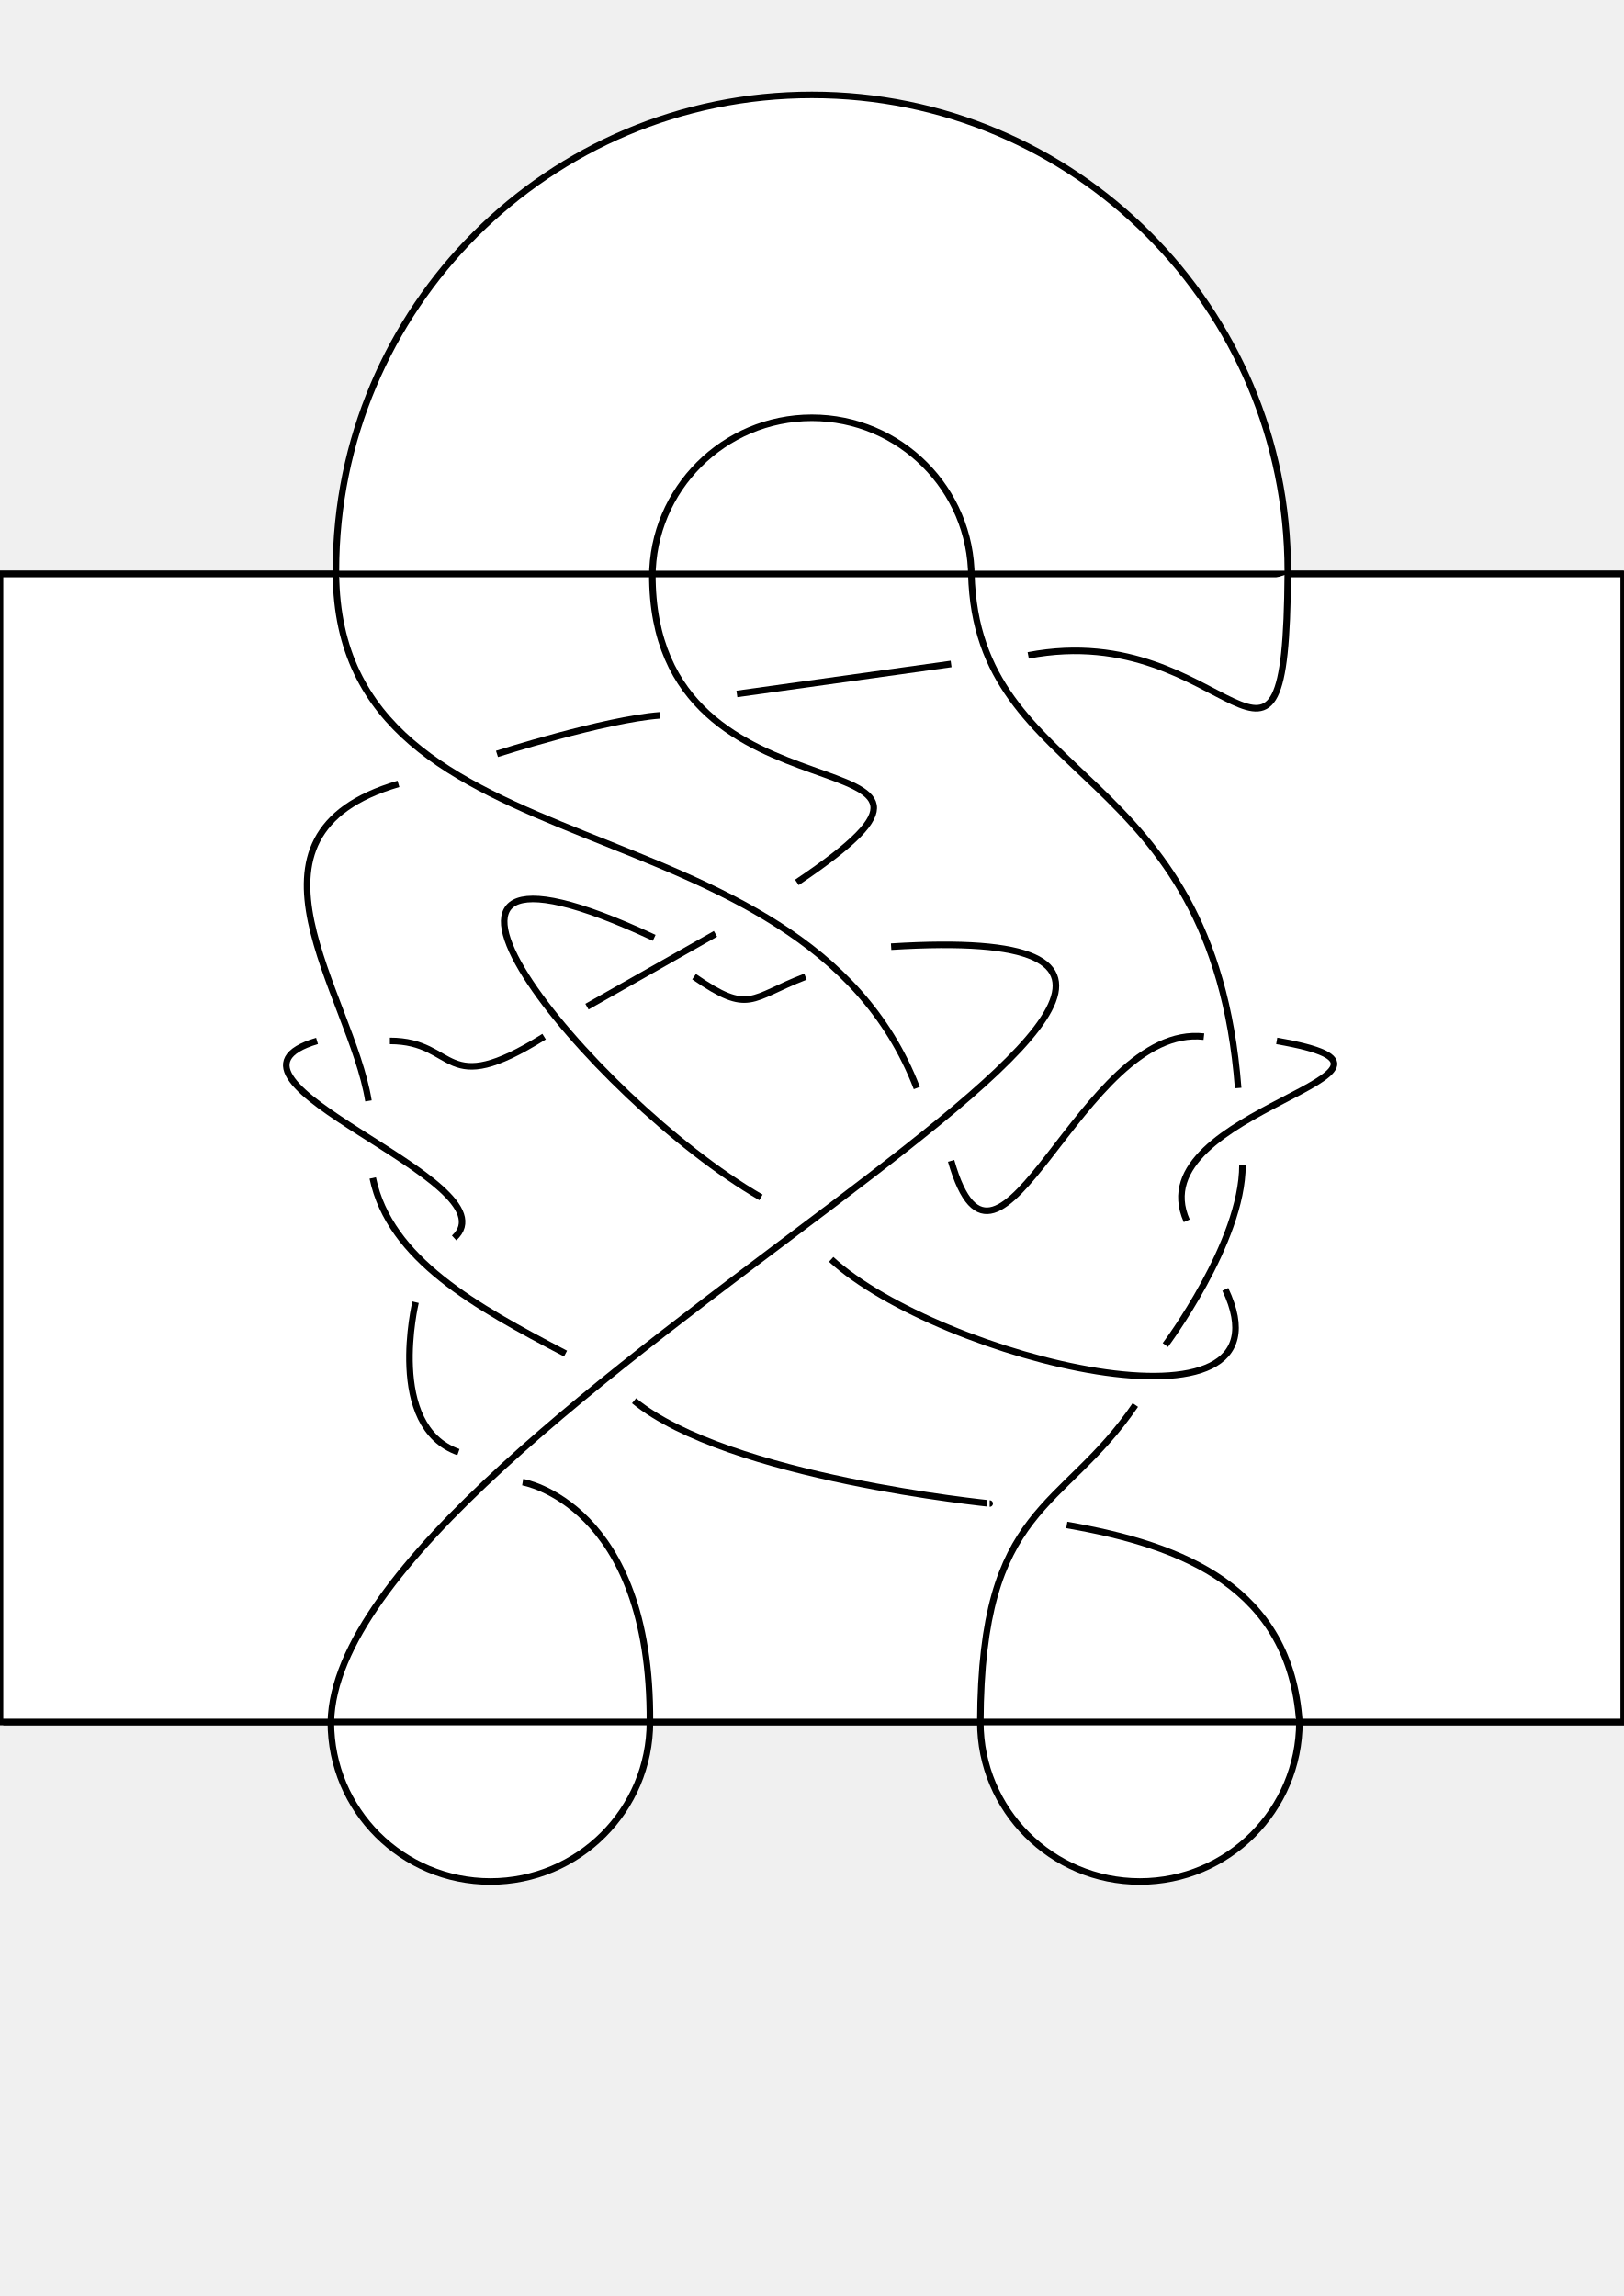
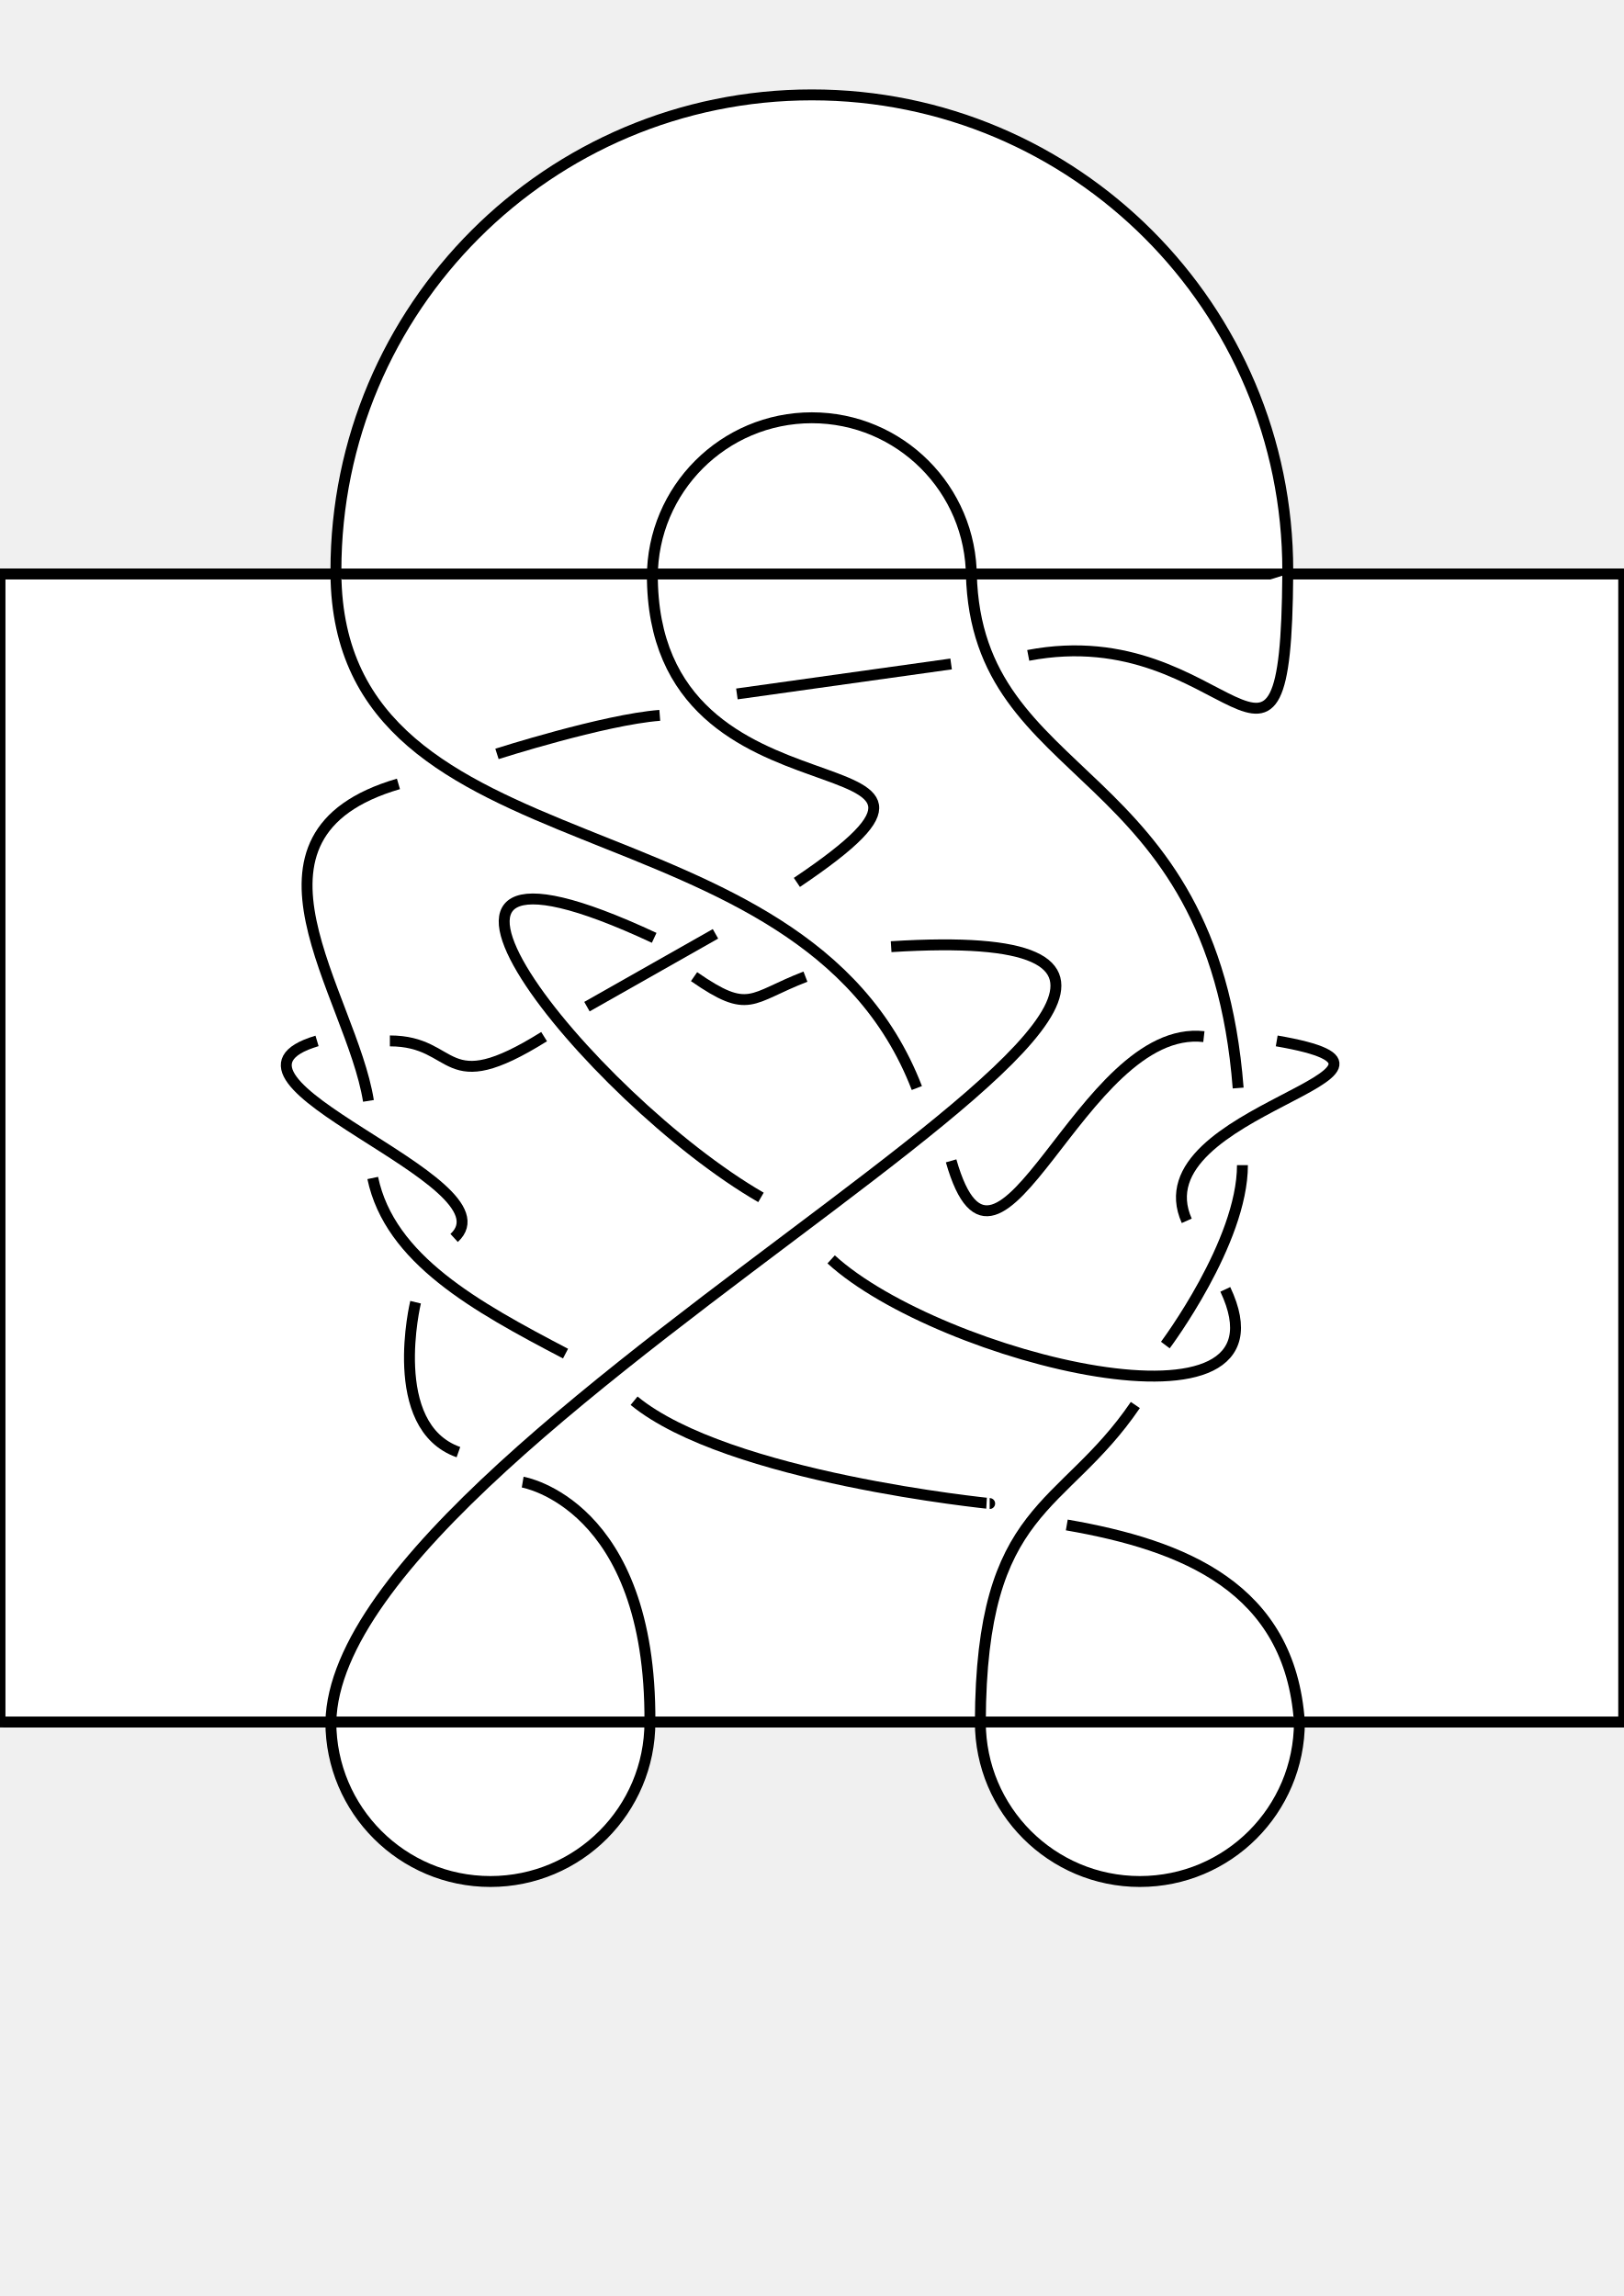
<svg xmlns="http://www.w3.org/2000/svg" width="210mm" height="297mm" viewBox="0 0 744.094 1052.362" id="svg2" version="1.1">
  <defs id="defs4" />
  <g id="layer1">
-     <path style="fill:none;fill-rule:evenodd;stroke:#000000;stroke-width:3;stroke-linecap:butt;stroke-linejoin:miter;stroke-miterlimit:4;stroke-dasharray:none;stroke-opacity:1" d="m 0,263.091 148.819,0 148.819,0 148.819,0 148.819,0 148.819,0" id="path4379" />
-     <path style="fill:none;fill-rule:evenodd;stroke:#000000;stroke-width:3;stroke-linecap:butt;stroke-linejoin:miter;stroke-opacity:1;stroke-miterlimit:4;stroke-dasharray:none" d="m 0,263.091 0,526.181" id="path4383" />
-     <path style="fill:none;fill-rule:evenodd;stroke:#000000;stroke-width:3;stroke-linecap:butt;stroke-linejoin:miter;stroke-miterlimit:4;stroke-dasharray:none;stroke-opacity:1" d="m 744.094,789.272 0,-526.181" id="path4385" />
-     <path style="fill:none;fill-rule:evenodd;stroke:#000000;stroke-width:3;stroke-linecap:butt;stroke-linejoin:miter;stroke-miterlimit:4;stroke-dasharray:none;stroke-opacity:1" d="m 1.5,789.272 148.819,0 148.819,0 148.819,0 148.819,0 148.819,0" id="path4379-3" />
-     <ellipse style="opacity:1;fill:#ffffff;fill-opacity:1;stroke:#000000;stroke-width:3;stroke-linecap:butt;stroke-linejoin:miter;stroke-miterlimit:4;stroke-dasharray:none;stroke-opacity:1" id="path4479-8" cx="372.047" cy="261.591" rx="218.103" ry="218.102" />
-     <ellipse style="opacity:1;fill:#ffffff;fill-opacity:1;stroke:#000000;stroke-width:3;stroke-linecap:butt;stroke-linejoin:miter;stroke-miterlimit:4;stroke-dasharray:none;stroke-opacity:1" id="path4479" cx="372.047" cy="264.591" rx="73.108" ry="73.108" />
-     <ellipse style="opacity:1;fill:#ffffff;fill-opacity:1;stroke:#000000;stroke-width:3;stroke-linecap:butt;stroke-linejoin:miter;stroke-miterlimit:4;stroke-dasharray:none;stroke-opacity:1" id="path4479-5" cx="224.728" cy="789.272" rx="73.108" ry="73.108" />
-     <ellipse style="opacity:1;fill:#ffffff;fill-opacity:1;stroke:#000000;stroke-width:3;stroke-linecap:butt;stroke-linejoin:miter;stroke-miterlimit:4;stroke-dasharray:none;stroke-opacity:1" id="path4479-1" cx="522.366" cy="789.272" rx="73.108" ry="73.108" />
-     <rect style="opacity:1;fill:#ffffff;fill-opacity:1;stroke:#000000;stroke-width:3;stroke-linecap:butt;stroke-linejoin:miter;stroke-miterlimit:4;stroke-dasharray:none;stroke-opacity:1" id="rect4481" width="744.094" height="526.181" x="0" y="263.091" />
-     <path style="opacity:1;fill:#ffffff;fill-opacity:1;stroke:#000000;stroke-width:3;stroke-linecap:butt;stroke-linejoin:miter;stroke-miterlimit:4;stroke-dasharray:none;stroke-opacity:1" d="m 449.258,789.272 c 0.352,-100.131 37.656,-96.205 71.033,-145.289" id="path10735" />
-     <path style="opacity:1;fill:#ffffff;fill-opacity:1;stroke:#000000;stroke-width:3;stroke-linecap:butt;stroke-linejoin:miter;stroke-miterlimit:4;stroke-dasharray:none;stroke-opacity:1" d="M 595.474,789.272 C 591.196,727.683 542.582,708.296 488.877,698.957" id="path10737" />
-     <path style="opacity:1;fill:#ffffff;fill-opacity:1;stroke:#000000;stroke-width:3;stroke-linecap:butt;stroke-linejoin:miter;stroke-miterlimit:4;stroke-dasharray:none;stroke-opacity:1" d="M 151.62,789.272 C 154.836,649.181 673.731,417.379 408.379,433.903" id="path10739" />
-     <path style="opacity:1;fill:#ffffff;fill-opacity:1;stroke:#000000;stroke-width:3;stroke-linecap:butt;stroke-linejoin:miter;stroke-miterlimit:4;stroke-dasharray:none;stroke-opacity:1" d="m 153.95,263.091 c 1.156,141.362 213.199,98.168 266.21,235.603" id="path10741" />
-     <path style="opacity:1;fill:#ffffff;fill-opacity:1;stroke:#000000;stroke-width:3;stroke-linecap:butt;stroke-linejoin:miter;stroke-miterlimit:4;stroke-dasharray:none;stroke-opacity:1" d="m 298.956,263.091 c -0.525,123.692 174.215,68.718 66.23,141.362" id="path10743" />
-     <path style="opacity:1;fill:#ffffff;fill-opacity:1;stroke:#000000;stroke-width:3;stroke-linecap:butt;stroke-linejoin:miter;stroke-miterlimit:4;stroke-dasharray:none;stroke-opacity:1" d="m 227.75,345.552 c 0,0 49.084,-15.707 74.608,-17.67" id="path10745" />
-     <path style="opacity:1;fill:#ffffff;fill-opacity:1;stroke:#000000;stroke-width:3;stroke-linecap:butt;stroke-linejoin:miter;stroke-miterlimit:4;stroke-dasharray:none;stroke-opacity:1" d="M 297.837,789.272 C 298.431,689.14 239.53,679.323 239.53,679.323" id="path10747" />
-     <path style="opacity:1;fill:#ffffff;fill-opacity:1;stroke:#000000;stroke-width:3;stroke-linecap:butt;stroke-linejoin:miter;stroke-miterlimit:4;stroke-dasharray:none;stroke-opacity:1" d="m 453.537,689.14 c 0.443,0 -119.886,-11.78 -162.959,-47.121" id="path10749" />
-     <path style="opacity:1;fill:#ffffff;fill-opacity:1;stroke:#000000;stroke-width:3;stroke-linecap:butt;stroke-linejoin:miter;stroke-miterlimit:4;stroke-dasharray:none;stroke-opacity:1" d="M 259.164,620.422 C 217.933,598.826 178.666,577.229 170.813,539.925" id="path10751" />
-     <path style="opacity:1;fill:#ffffff;fill-opacity:1;stroke:#000000;stroke-width:3;stroke-linecap:butt;stroke-linejoin:miter;stroke-miterlimit:4;stroke-dasharray:none;stroke-opacity:1" d="M 210.08,665.58 C 176.703,653.8 190.446,596.862 190.446,596.862" id="path10753" />
-     <path style="opacity:1;fill:#ffffff;fill-opacity:1;stroke:#000000;stroke-width:3;stroke-linecap:butt;stroke-linejoin:miter;stroke-miterlimit:4;stroke-dasharray:none;stroke-opacity:1" d="M 208.116,567.412 C 236.753,541.168 85.551,494.891 145.289,477.097" id="path10755" />
-     <path style="opacity:1;fill:#ffffff;fill-opacity:1;stroke:#000000;stroke-width:3;stroke-linecap:butt;stroke-linejoin:miter;stroke-miterlimit:4;stroke-dasharray:none;stroke-opacity:1" d="M 168.849,504.584 C 160.996,455.5 102.095,382.856 182.593,359.295" id="path10757" />
-     <path style="opacity:1;fill:#ffffff;fill-opacity:1;stroke:#000000;stroke-width:3;stroke-linecap:butt;stroke-linejoin:miter;stroke-miterlimit:4;stroke-dasharray:none;stroke-opacity:1" d="m 380.892,577.229 c 49.463,45.277 215.151,86.793 180.629,13.744" id="path10759" />
-     <path style="opacity:1;fill:#ffffff;fill-opacity:1;stroke:#000000;stroke-width:3;stroke-linecap:butt;stroke-linejoin:miter;stroke-miterlimit:4;stroke-dasharray:none;stroke-opacity:1" d="m 534.035,616.496 c 0,0 35.341,-47.121 35.341,-82.461" id="path10761" />
-     <path style="opacity:1;fill:#ffffff;fill-opacity:1;stroke:#000000;stroke-width:3;stroke-linecap:butt;stroke-linejoin:miter;stroke-miterlimit:4;stroke-dasharray:none;stroke-opacity:1" d="m 543.851,559.558 c -22.964,-51.358 125.813,-67.873 41.231,-82.461" id="path10763" />
-     <path style="opacity:1;fill:#ffffff;fill-opacity:1;stroke:#000000;stroke-width:3;stroke-linecap:butt;stroke-linejoin:miter;stroke-miterlimit:4;stroke-dasharray:none;stroke-opacity:1" d="m 445.139,263.091 c 2.508,98.168 110.493,84.425 122.273,235.603" id="path10765" />
-     <path style="opacity:1;fill:#ffffff;fill-opacity:1;stroke:#000000;stroke-width:3;stroke-linecap:butt;stroke-linejoin:miter;stroke-miterlimit:4;stroke-dasharray:none;stroke-opacity:1" d="m 337.698,318.065 98.168,-13.744" id="path10767" />
-     <path style="opacity:1;fill:#ffffff;fill-opacity:1;stroke:#000000;stroke-width:3;stroke-linecap:butt;stroke-linejoin:miter;stroke-miterlimit:4;stroke-dasharray:none;stroke-opacity:1" d="m 471.207,300.394 c 92.278,-17.67 118.111,86.388 118.938,-37.304" id="path10769" />
-     <path style="opacity:1;fill:#ffffff;fill-opacity:1;stroke:#000000;stroke-width:3;stroke-linecap:butt;stroke-linejoin:miter;stroke-miterlimit:4;stroke-dasharray:none;stroke-opacity:1" d="m 435.866,532.071 c 21.815,76.352 59.322,-63.316 115.838,-56.938" id="path10771" />
-     <path style="opacity:1;fill:#ffffff;fill-opacity:1;stroke:#000000;stroke-width:3;stroke-linecap:butt;stroke-linejoin:miter;stroke-miterlimit:4;stroke-dasharray:none;stroke-opacity:1" d="M 348.731,548.821 C 270.586,503.696 155.851,362.706 299.791,429.856" id="path10775" />
-     <path style="opacity:1;fill:#ffffff;fill-opacity:1;stroke:#000000;stroke-width:3;stroke-linecap:butt;stroke-linejoin:miter;stroke-miterlimit:4;stroke-dasharray:none;stroke-opacity:1" d="m 327.882,428.013 -58.901,33.377" id="path10773" />
-     <path style="opacity:1;fill:#ffffff;fill-opacity:1;stroke:#000000;stroke-width:3;stroke-linecap:butt;stroke-linejoin:miter;stroke-miterlimit:4;stroke-dasharray:none;stroke-opacity:1" d="m 178.666,477.097 c 31.414,0 23.56,27.487 70.681,-1.963" id="path10777" />
-     <path style="opacity:1;fill:#ffffff;fill-opacity:1;stroke:#000000;stroke-width:3;stroke-linecap:butt;stroke-linejoin:miter;stroke-miterlimit:4;stroke-dasharray:none;stroke-opacity:1" d="m 318.065,447.647 c 25.524,17.67 25.524,9.817 51.047,0" id="path10779" />
+     <path style="fill:none;fill-rule:evenodd;stroke:#000000;stroke-width:5;stroke-linecap:butt;stroke-linejoin:miter;stroke-miterlimit:4;stroke-dasharray:none;stroke-opacity:1" d="m 0,263.091 148.819,0 148.819,0 148.819,0 148.819,0 148.819,0" id="path4379" />
+     <path style="fill:none;fill-rule:evenodd;stroke:#000000;stroke-width:5;stroke-linecap:butt;stroke-linejoin:miter;stroke-opacity:1;stroke-miterlimit:4;stroke-dasharray:none" d="m 0,263.091 0,526.181" id="path4383" />
+     <path style="fill:none;fill-rule:evenodd;stroke:#000000;stroke-width:5;stroke-linecap:butt;stroke-linejoin:miter;stroke-miterlimit:4;stroke-dasharray:none;stroke-opacity:1" d="m 744.094,789.272 0,-526.181" id="path4385" />
+     <path style="fill:none;fill-rule:evenodd;stroke:#000000;stroke-width:5;stroke-linecap:butt;stroke-linejoin:miter;stroke-miterlimit:4;stroke-dasharray:none;stroke-opacity:1" d="m 1.5,789.272 148.819,0 148.819,0 148.819,0 148.819,0 148.819,0" id="path4379-3" />
+     <ellipse style="opacity:1;fill:#ffffff;fill-opacity:1;stroke:#000000;stroke-width:5;stroke-linecap:butt;stroke-linejoin:miter;stroke-miterlimit:4;stroke-dasharray:none;stroke-opacity:1" id="path4479-8" cx="372.047" cy="261.591" rx="218.103" ry="218.102" />
+     <ellipse style="opacity:1;fill:#ffffff;fill-opacity:1;stroke:#000000;stroke-width:5;stroke-linecap:butt;stroke-linejoin:miter;stroke-miterlimit:4;stroke-dasharray:none;stroke-opacity:1" id="path4479" cx="372.047" cy="264.591" rx="73.108" ry="73.108" />
+     <ellipse style="opacity:1;fill:#ffffff;fill-opacity:1;stroke:#000000;stroke-width:5;stroke-linecap:butt;stroke-linejoin:miter;stroke-miterlimit:4;stroke-dasharray:none;stroke-opacity:1" id="path4479-5" cx="224.728" cy="789.272" rx="73.108" ry="73.108" />
+     <ellipse style="opacity:1;fill:#ffffff;fill-opacity:1;stroke:#000000;stroke-width:5;stroke-linecap:butt;stroke-linejoin:miter;stroke-miterlimit:4;stroke-dasharray:none;stroke-opacity:1" id="path4479-1" cx="522.366" cy="789.272" rx="73.108" ry="73.108" />
+     <rect style="opacity:1;fill:#ffffff;fill-opacity:1;stroke:#000000;stroke-width:5;stroke-linecap:butt;stroke-linejoin:miter;stroke-miterlimit:4;stroke-dasharray:none;stroke-opacity:1" id="rect4481" width="744.094" height="526.181" x="0" y="263.091" />
+     <path style="opacity:1;fill:#ffffff;fill-opacity:1;stroke:#000000;stroke-width:5;stroke-linecap:butt;stroke-linejoin:miter;stroke-miterlimit:4;stroke-dasharray:none;stroke-opacity:1" d="m 449.258,789.272 c 0.352,-100.131 37.656,-96.205 71.033,-145.289" id="path10735" />
+     <path style="opacity:1;fill:#ffffff;fill-opacity:1;stroke:#000000;stroke-width:5;stroke-linecap:butt;stroke-linejoin:miter;stroke-miterlimit:4;stroke-dasharray:none;stroke-opacity:1" d="M 595.474,789.272 C 591.196,727.683 542.582,708.296 488.877,698.957" id="path10737" />
+     <path style="opacity:1;fill:#ffffff;fill-opacity:1;stroke:#000000;stroke-width:5;stroke-linecap:butt;stroke-linejoin:miter;stroke-miterlimit:4;stroke-dasharray:none;stroke-opacity:1" d="M 151.62,789.272 C 154.836,649.181 673.731,417.379 408.379,433.903" id="path10739" />
+     <path style="opacity:1;fill:#ffffff;fill-opacity:1;stroke:#000000;stroke-width:5;stroke-linecap:butt;stroke-linejoin:miter;stroke-miterlimit:4;stroke-dasharray:none;stroke-opacity:1" d="m 153.95,263.091 c 1.156,141.362 213.199,98.168 266.21,235.603" id="path10741" />
+     <path style="opacity:1;fill:#ffffff;fill-opacity:1;stroke:#000000;stroke-width:5;stroke-linecap:butt;stroke-linejoin:miter;stroke-miterlimit:4;stroke-dasharray:none;stroke-opacity:1" d="m 298.956,263.091 c -0.525,123.692 174.215,68.718 66.23,141.362" id="path10743" />
+     <path style="opacity:1;fill:#ffffff;fill-opacity:1;stroke:#000000;stroke-width:5;stroke-linecap:butt;stroke-linejoin:miter;stroke-miterlimit:4;stroke-dasharray:none;stroke-opacity:1" d="m 227.75,345.552 c 0,0 49.084,-15.707 74.608,-17.67" id="path10745" />
+     <path style="opacity:1;fill:#ffffff;fill-opacity:1;stroke:#000000;stroke-width:5;stroke-linecap:butt;stroke-linejoin:miter;stroke-miterlimit:4;stroke-dasharray:none;stroke-opacity:1" d="M 297.837,789.272 C 298.431,689.14 239.53,679.323 239.53,679.323" id="path10747" />
+     <path style="opacity:1;fill:#ffffff;fill-opacity:1;stroke:#000000;stroke-width:5;stroke-linecap:butt;stroke-linejoin:miter;stroke-miterlimit:4;stroke-dasharray:none;stroke-opacity:1" d="m 453.537,689.14 c 0.443,0 -119.886,-11.78 -162.959,-47.121" id="path10749" />
+     <path style="opacity:1;fill:#ffffff;fill-opacity:1;stroke:#000000;stroke-width:5;stroke-linecap:butt;stroke-linejoin:miter;stroke-miterlimit:4;stroke-dasharray:none;stroke-opacity:1" d="M 259.164,620.422 C 217.933,598.826 178.666,577.229 170.813,539.925" id="path10751" />
+     <path style="opacity:1;fill:#ffffff;fill-opacity:1;stroke:#000000;stroke-width:5;stroke-linecap:butt;stroke-linejoin:miter;stroke-miterlimit:4;stroke-dasharray:none;stroke-opacity:1" d="M 210.08,665.58 C 176.703,653.8 190.446,596.862 190.446,596.862" id="path10753" />
+     <path style="opacity:1;fill:#ffffff;fill-opacity:1;stroke:#000000;stroke-width:5;stroke-linecap:butt;stroke-linejoin:miter;stroke-miterlimit:4;stroke-dasharray:none;stroke-opacity:1" d="M 208.116,567.412 C 236.753,541.168 85.551,494.891 145.289,477.097" id="path10755" />
+     <path style="opacity:1;fill:#ffffff;fill-opacity:1;stroke:#000000;stroke-width:5;stroke-linecap:butt;stroke-linejoin:miter;stroke-miterlimit:4;stroke-dasharray:none;stroke-opacity:1" d="M 168.849,504.584 C 160.996,455.5 102.095,382.856 182.593,359.295" id="path10757" />
+     <path style="opacity:1;fill:#ffffff;fill-opacity:1;stroke:#000000;stroke-width:5;stroke-linecap:butt;stroke-linejoin:miter;stroke-miterlimit:4;stroke-dasharray:none;stroke-opacity:1" d="m 380.892,577.229 c 49.463,45.277 215.151,86.793 180.629,13.744" id="path10759" />
+     <path style="opacity:1;fill:#ffffff;fill-opacity:1;stroke:#000000;stroke-width:5;stroke-linecap:butt;stroke-linejoin:miter;stroke-miterlimit:4;stroke-dasharray:none;stroke-opacity:1" d="m 534.035,616.496 c 0,0 35.341,-47.121 35.341,-82.461" id="path10761" />
+     <path style="opacity:1;fill:#ffffff;fill-opacity:1;stroke:#000000;stroke-width:5;stroke-linecap:butt;stroke-linejoin:miter;stroke-miterlimit:4;stroke-dasharray:none;stroke-opacity:1" d="m 543.851,559.558 c -22.964,-51.358 125.813,-67.873 41.231,-82.461" id="path10763" />
+     <path style="opacity:1;fill:#ffffff;fill-opacity:1;stroke:#000000;stroke-width:5;stroke-linecap:butt;stroke-linejoin:miter;stroke-miterlimit:4;stroke-dasharray:none;stroke-opacity:1" d="m 445.139,263.091 c 2.508,98.168 110.493,84.425 122.273,235.603" id="path10765" />
+     <path style="opacity:1;fill:#ffffff;fill-opacity:1;stroke:#000000;stroke-width:5;stroke-linecap:butt;stroke-linejoin:miter;stroke-miterlimit:4;stroke-dasharray:none;stroke-opacity:1" d="m 337.698,318.065 98.168,-13.744" id="path10767" />
+     <path style="opacity:1;fill:#ffffff;fill-opacity:1;stroke:#000000;stroke-width:5;stroke-linecap:butt;stroke-linejoin:miter;stroke-miterlimit:4;stroke-dasharray:none;stroke-opacity:1" d="m 471.207,300.394 c 92.278,-17.67 118.111,86.388 118.938,-37.304" id="path10769" />
+     <path style="opacity:1;fill:#ffffff;fill-opacity:1;stroke:#000000;stroke-width:5;stroke-linecap:butt;stroke-linejoin:miter;stroke-miterlimit:4;stroke-dasharray:none;stroke-opacity:1" d="m 435.866,532.071 c 21.815,76.352 59.322,-63.316 115.838,-56.938" id="path10771" />
+     <path style="opacity:1;fill:#ffffff;fill-opacity:1;stroke:#000000;stroke-width:5;stroke-linecap:butt;stroke-linejoin:miter;stroke-miterlimit:4;stroke-dasharray:none;stroke-opacity:1" d="M 348.731,548.821 C 270.586,503.696 155.851,362.706 299.791,429.856" id="path10775" />
+     <path style="opacity:1;fill:#ffffff;fill-opacity:1;stroke:#000000;stroke-width:5;stroke-linecap:butt;stroke-linejoin:miter;stroke-miterlimit:4;stroke-dasharray:none;stroke-opacity:1" d="m 327.882,428.013 -58.901,33.377" id="path10773" />
+     <path style="opacity:1;fill:#ffffff;fill-opacity:1;stroke:#000000;stroke-width:5;stroke-linecap:butt;stroke-linejoin:miter;stroke-miterlimit:4;stroke-dasharray:none;stroke-opacity:1" d="m 178.666,477.097 c 31.414,0 23.56,27.487 70.681,-1.963" id="path10777" />
+     <path style="opacity:1;fill:#ffffff;fill-opacity:1;stroke:#000000;stroke-width:5;stroke-linecap:butt;stroke-linejoin:miter;stroke-miterlimit:4;stroke-dasharray:none;stroke-opacity:1" d="m 318.065,447.647 c 25.524,17.67 25.524,9.817 51.047,0" id="path10779" />
  </g>
</svg>
